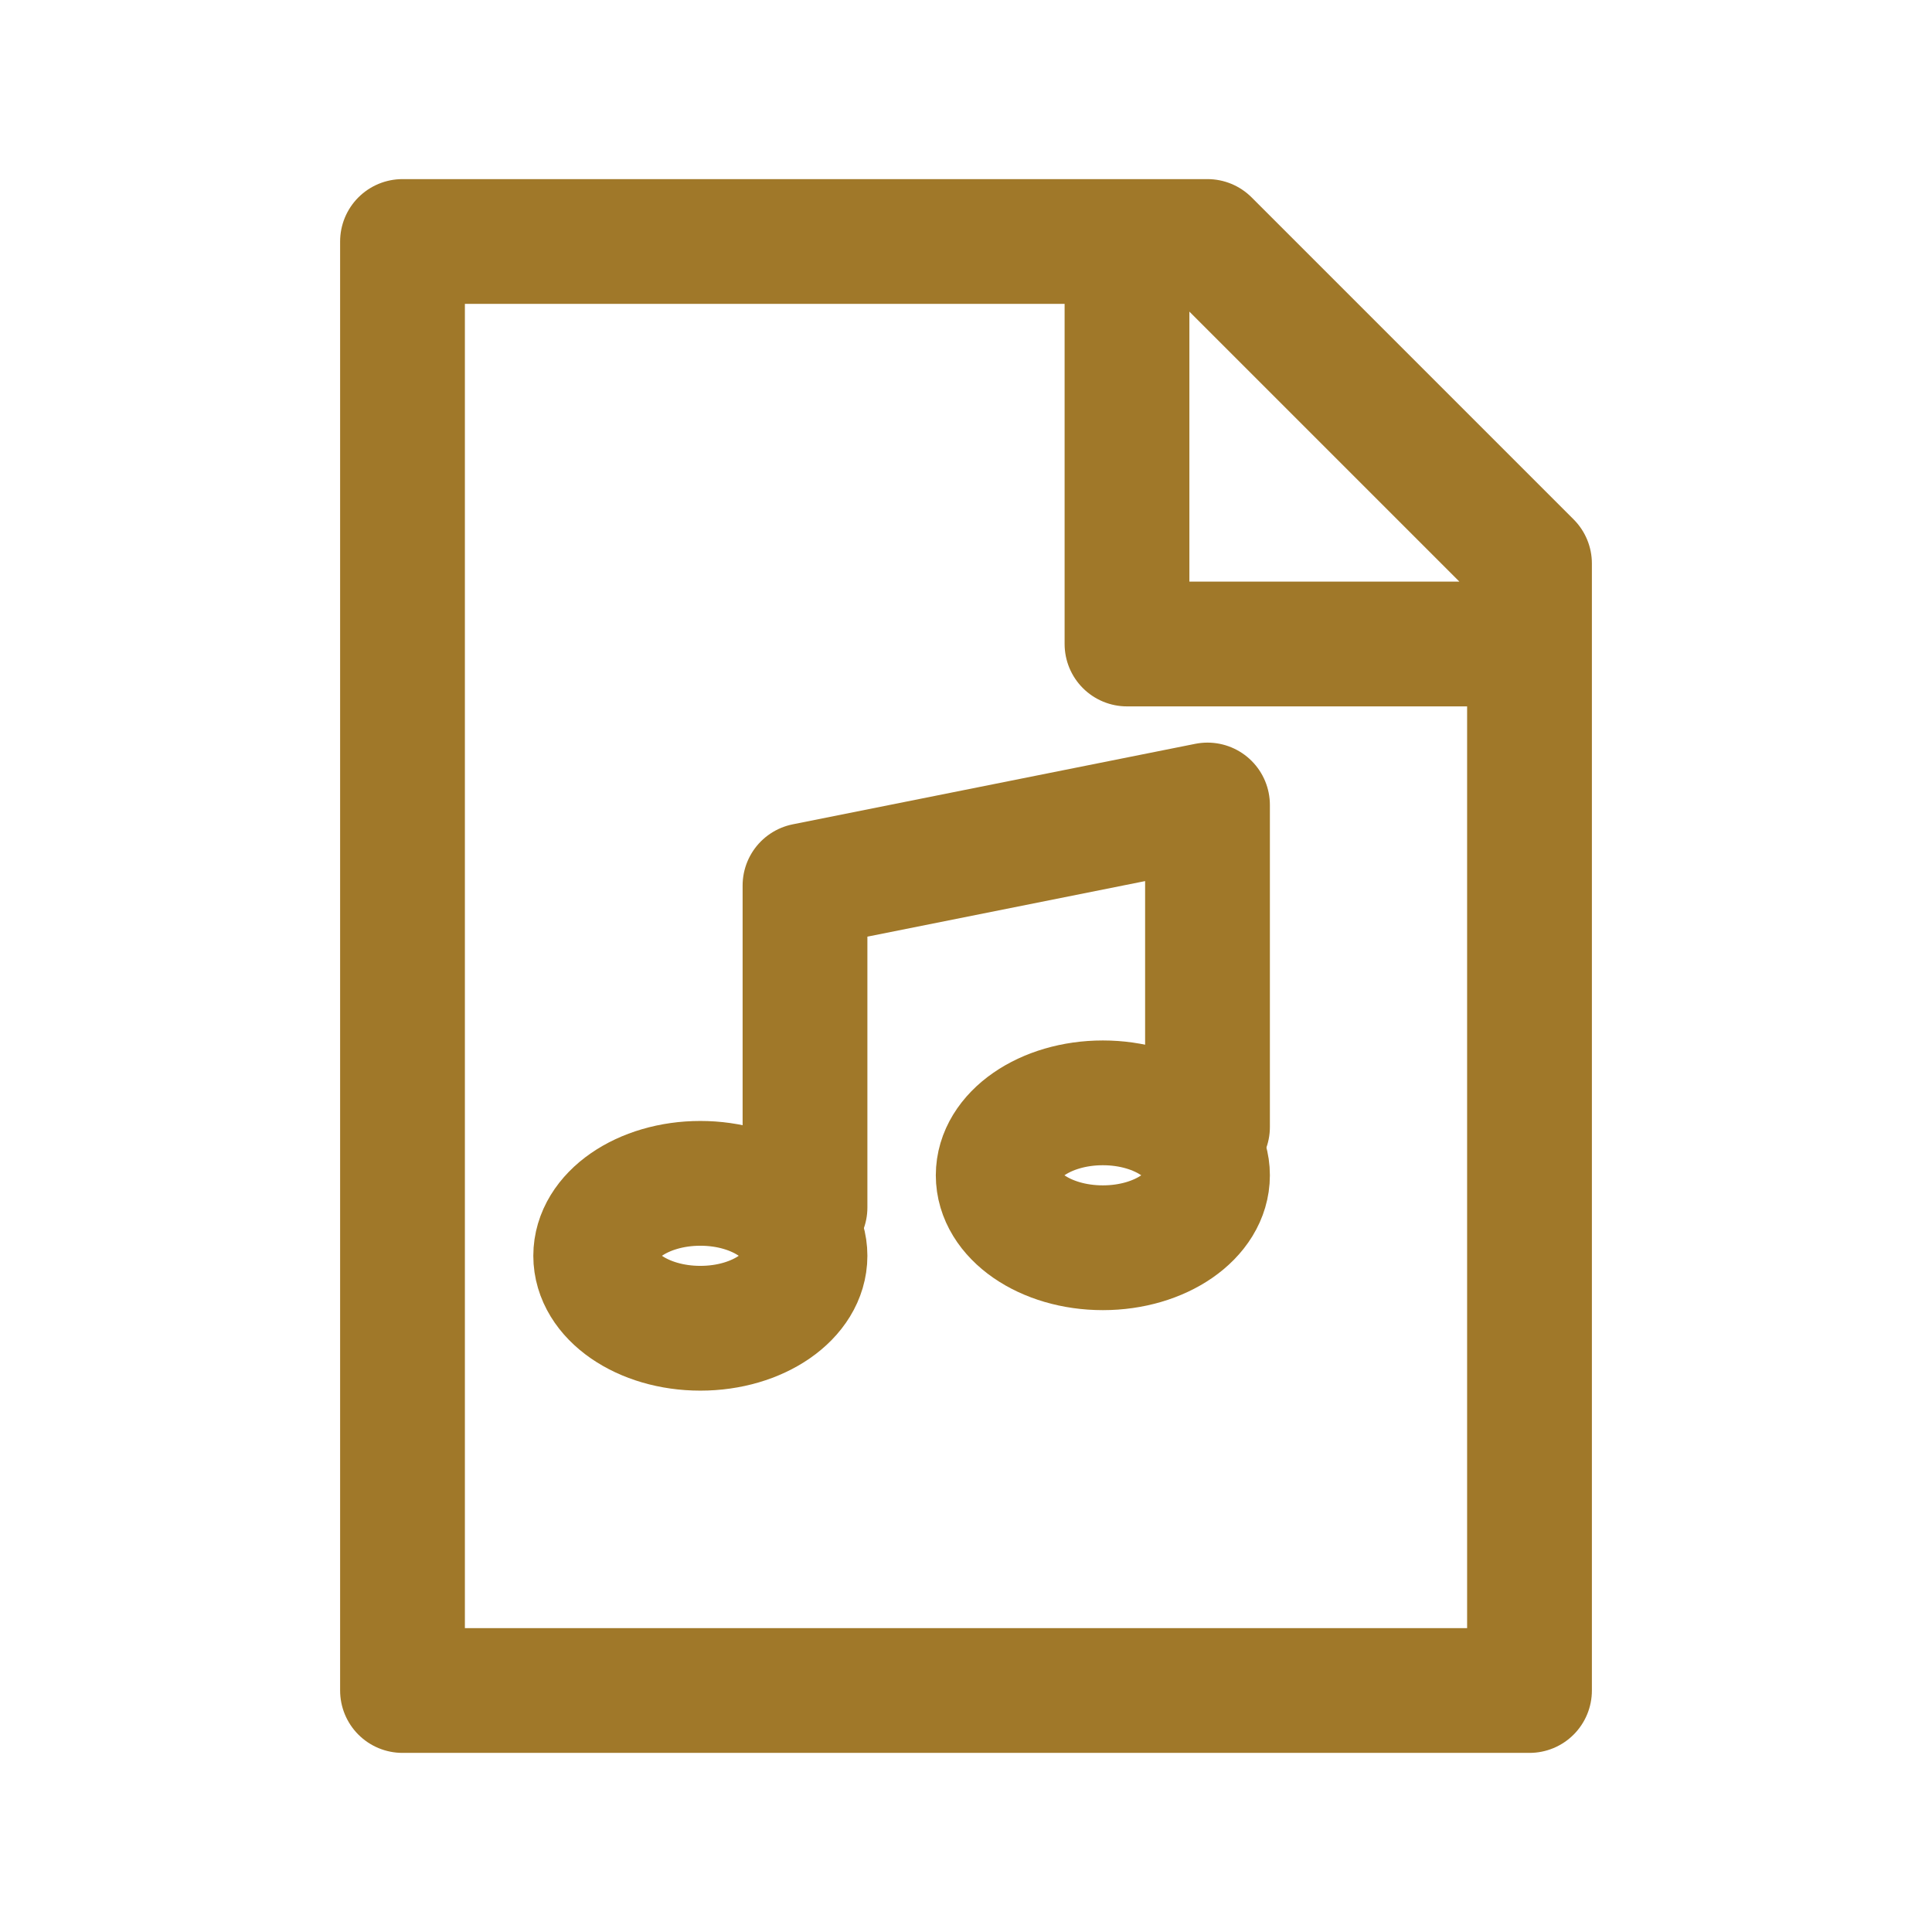
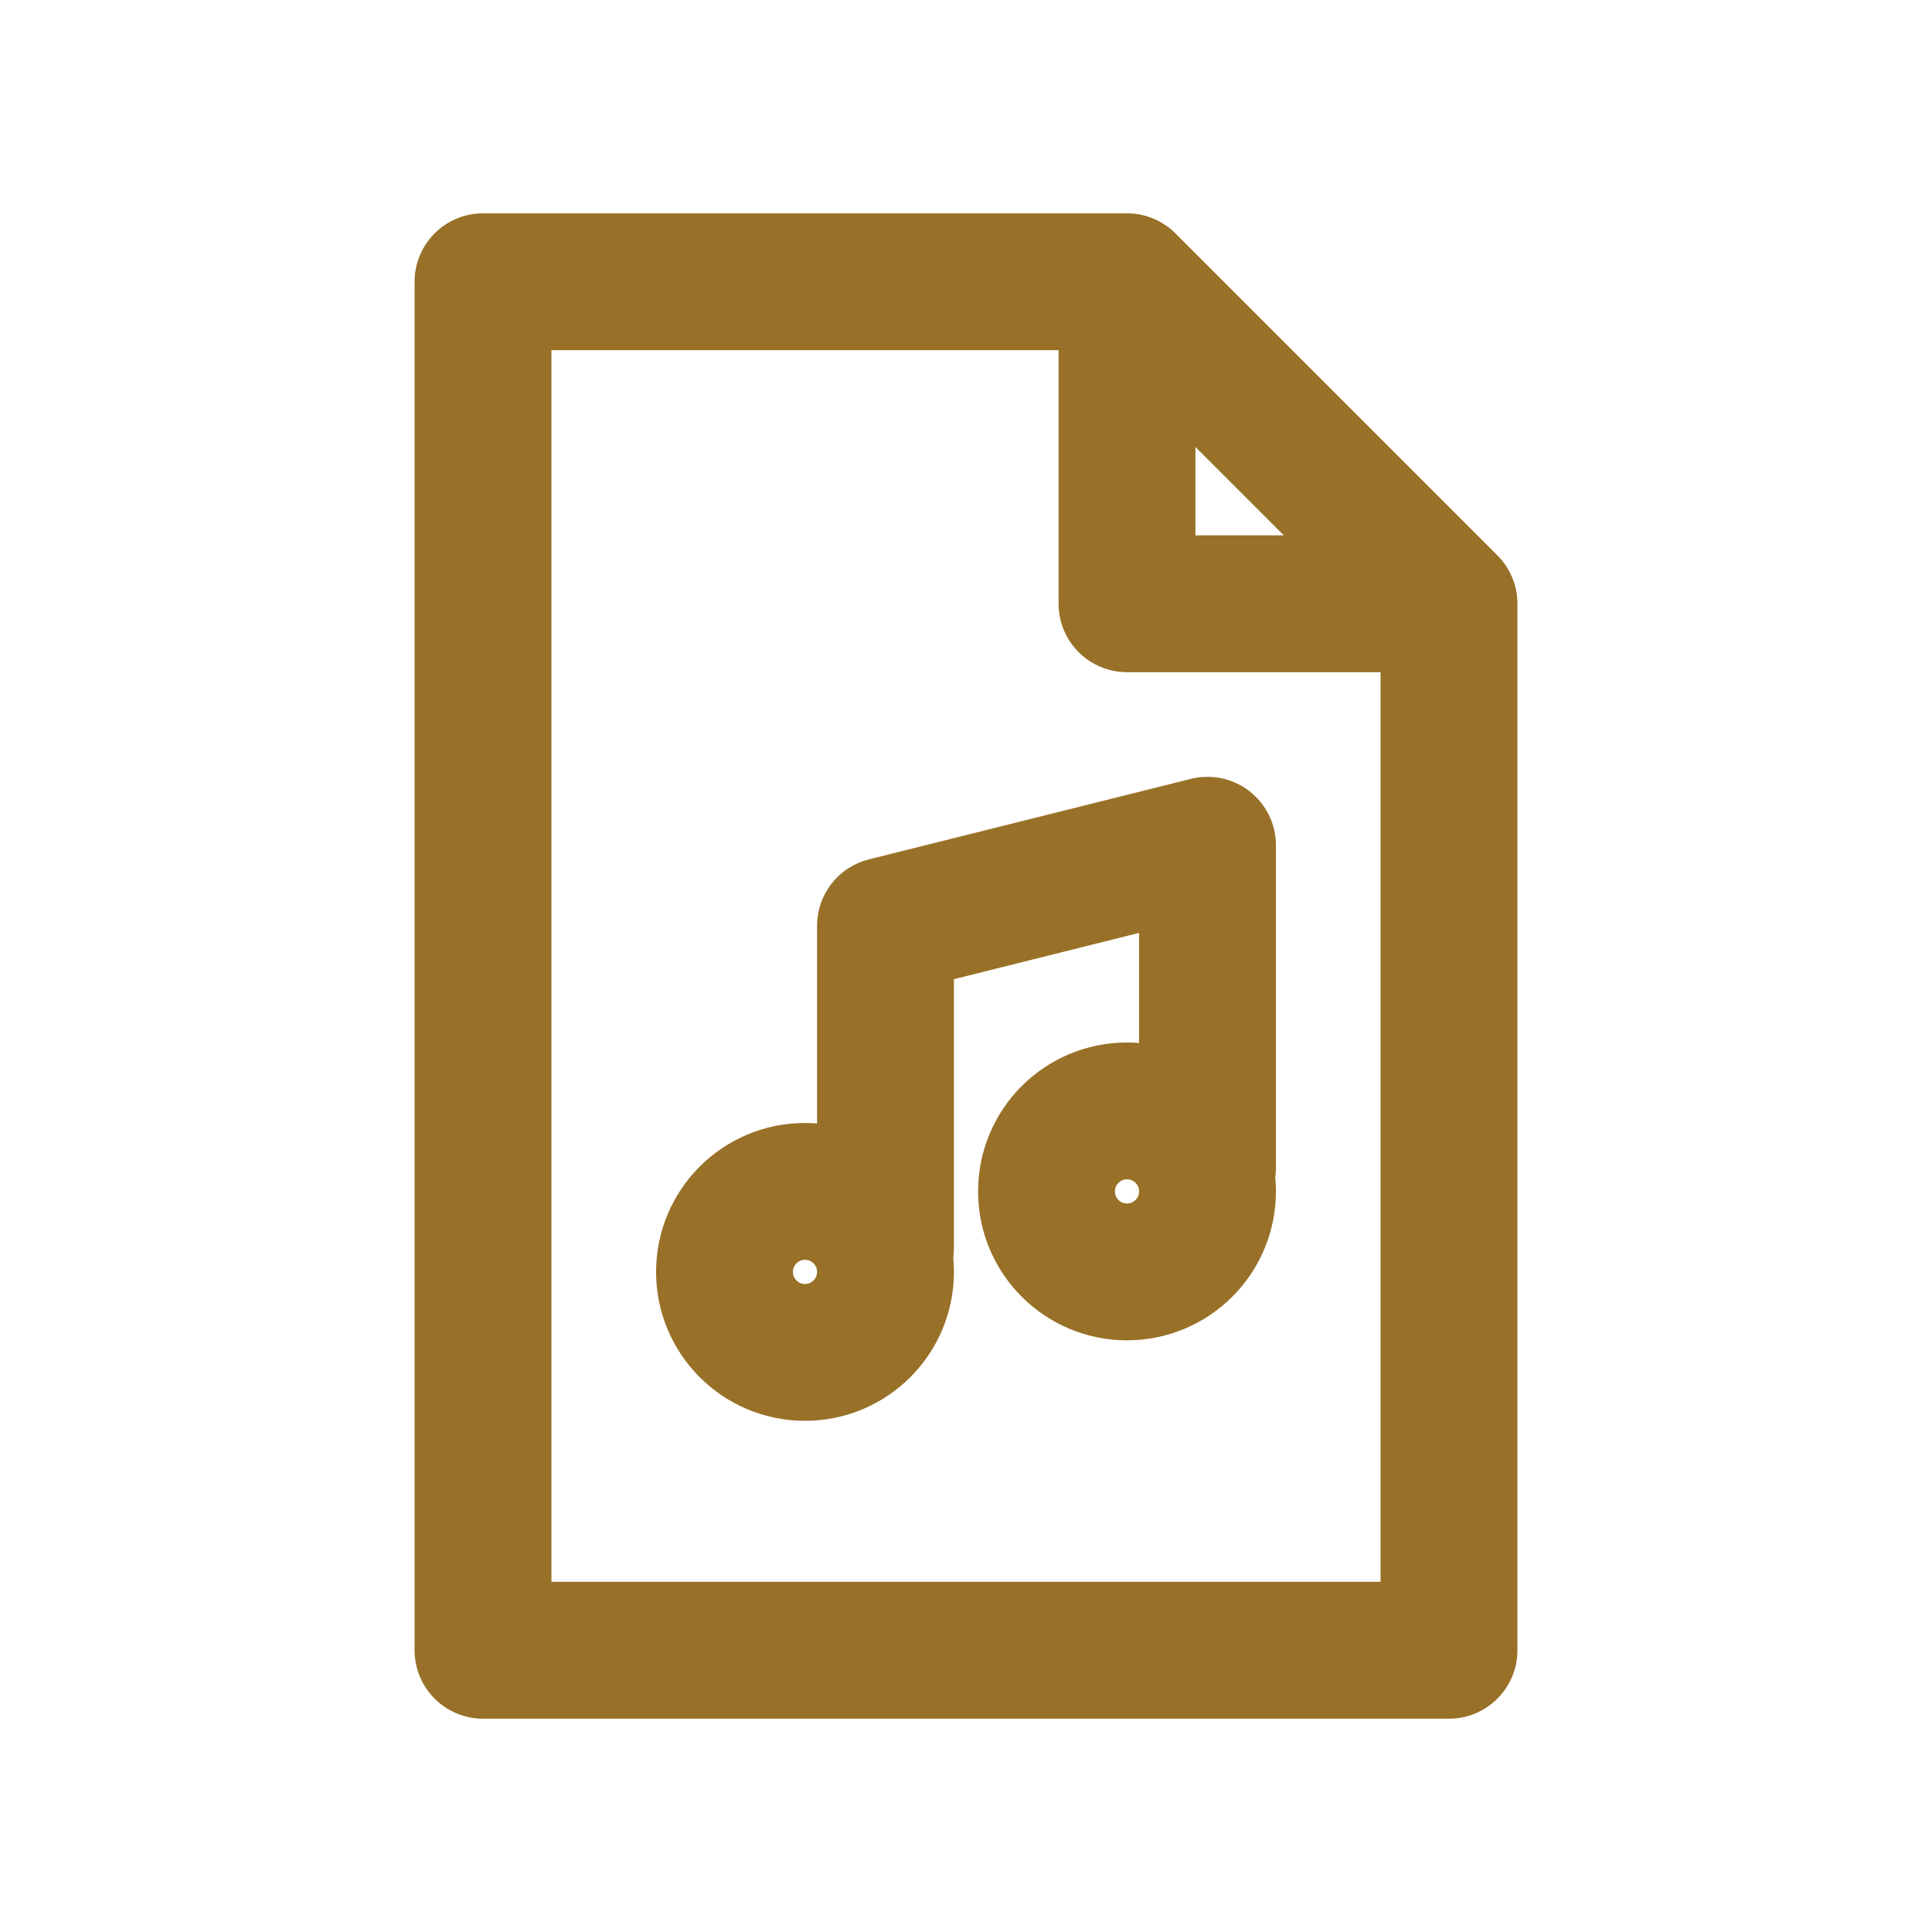
- <svg xmlns="http://www.w3.org/2000/svg" viewBox="0 0 24 24" fill="none" stroke="#a07829" stroke-width="1.55" stroke-linecap="round" stroke-linejoin="round">
-   <path d="M5 3h10l4 4v14H5zM14 3v5h5m-9 7v-4l5-1v4" />
-   <ellipse cx="8.7" cy="15.6" rx="1.3" ry=".9" />
-   <ellipse cx="13.7" cy="14.6" rx="1.3" ry=".9" />
+ <svg xmlns="http://www.w3.org/2000/svg" viewBox="0 0 24 24" fill="none" stroke="#987027" stroke-width="1.7" stroke-linecap="round" stroke-linejoin="round">
+   <path d="M6 3.5h8l4 4v13H6zM14 3.5v4h4m-7 8v-4l4-1v4" />
+   <circle cx="10" cy="15.8" r="1" />
+   <circle cx="14" cy="14.8" r="1" />
</svg>
